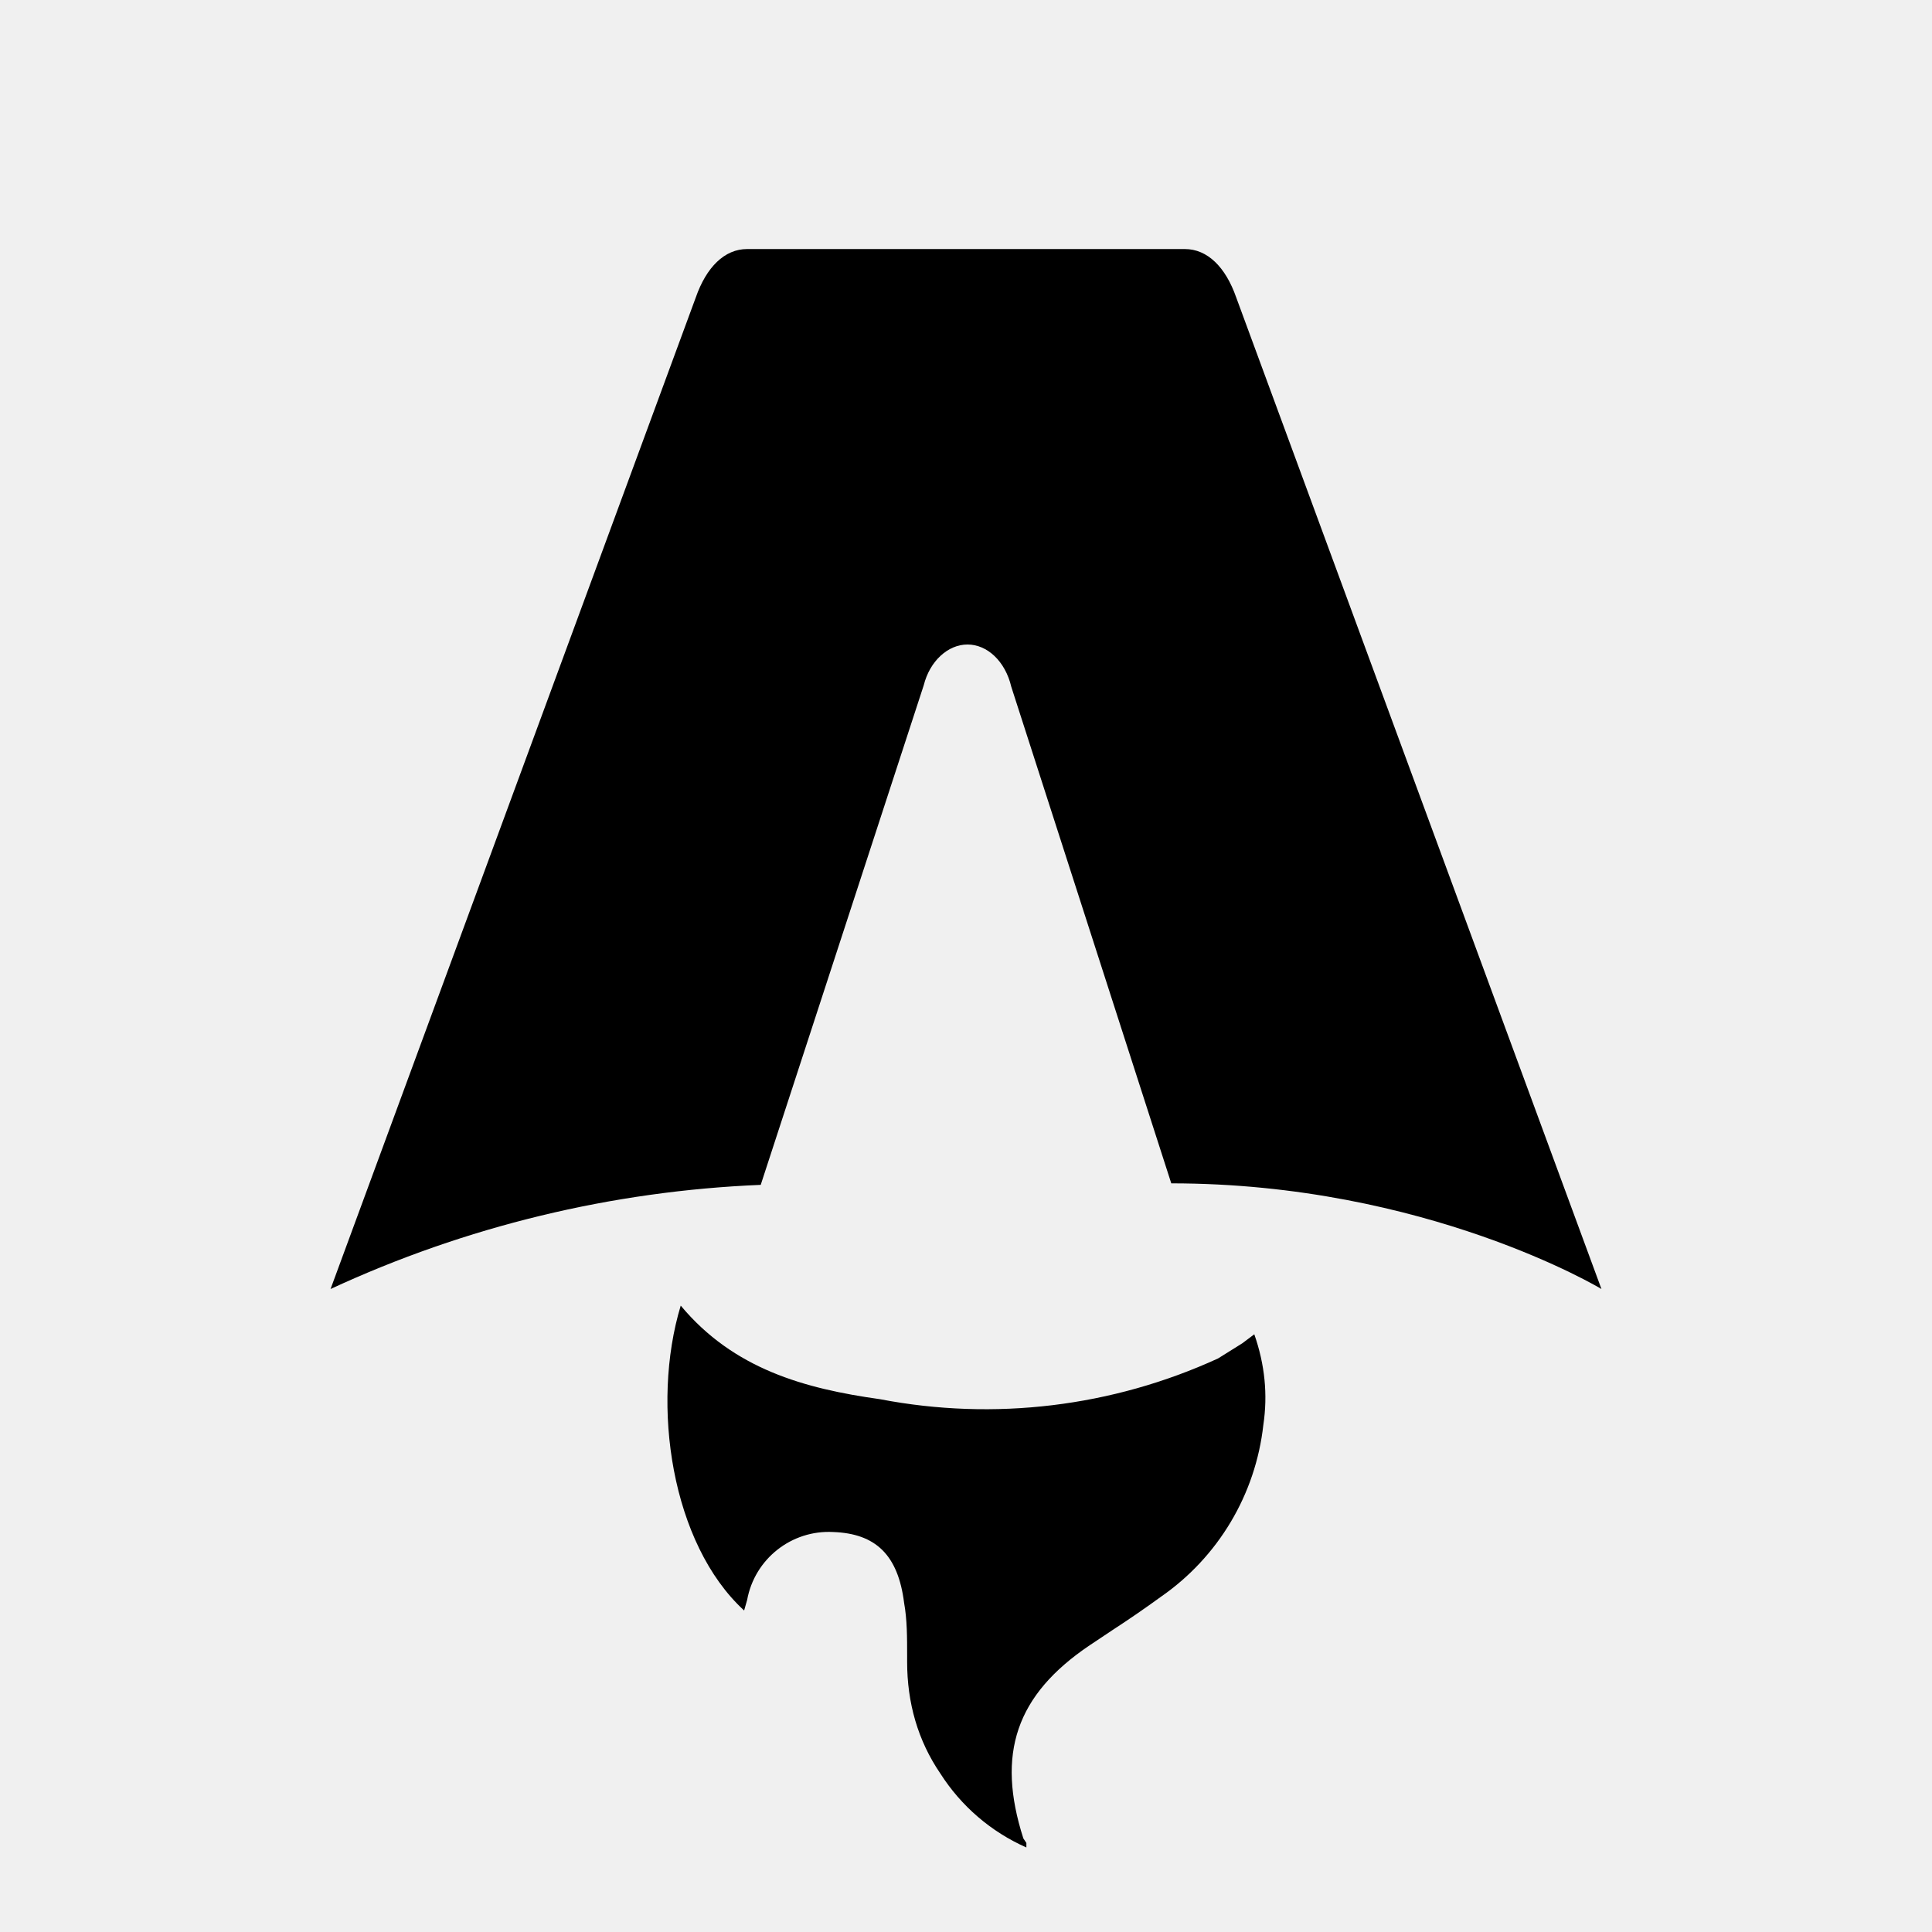
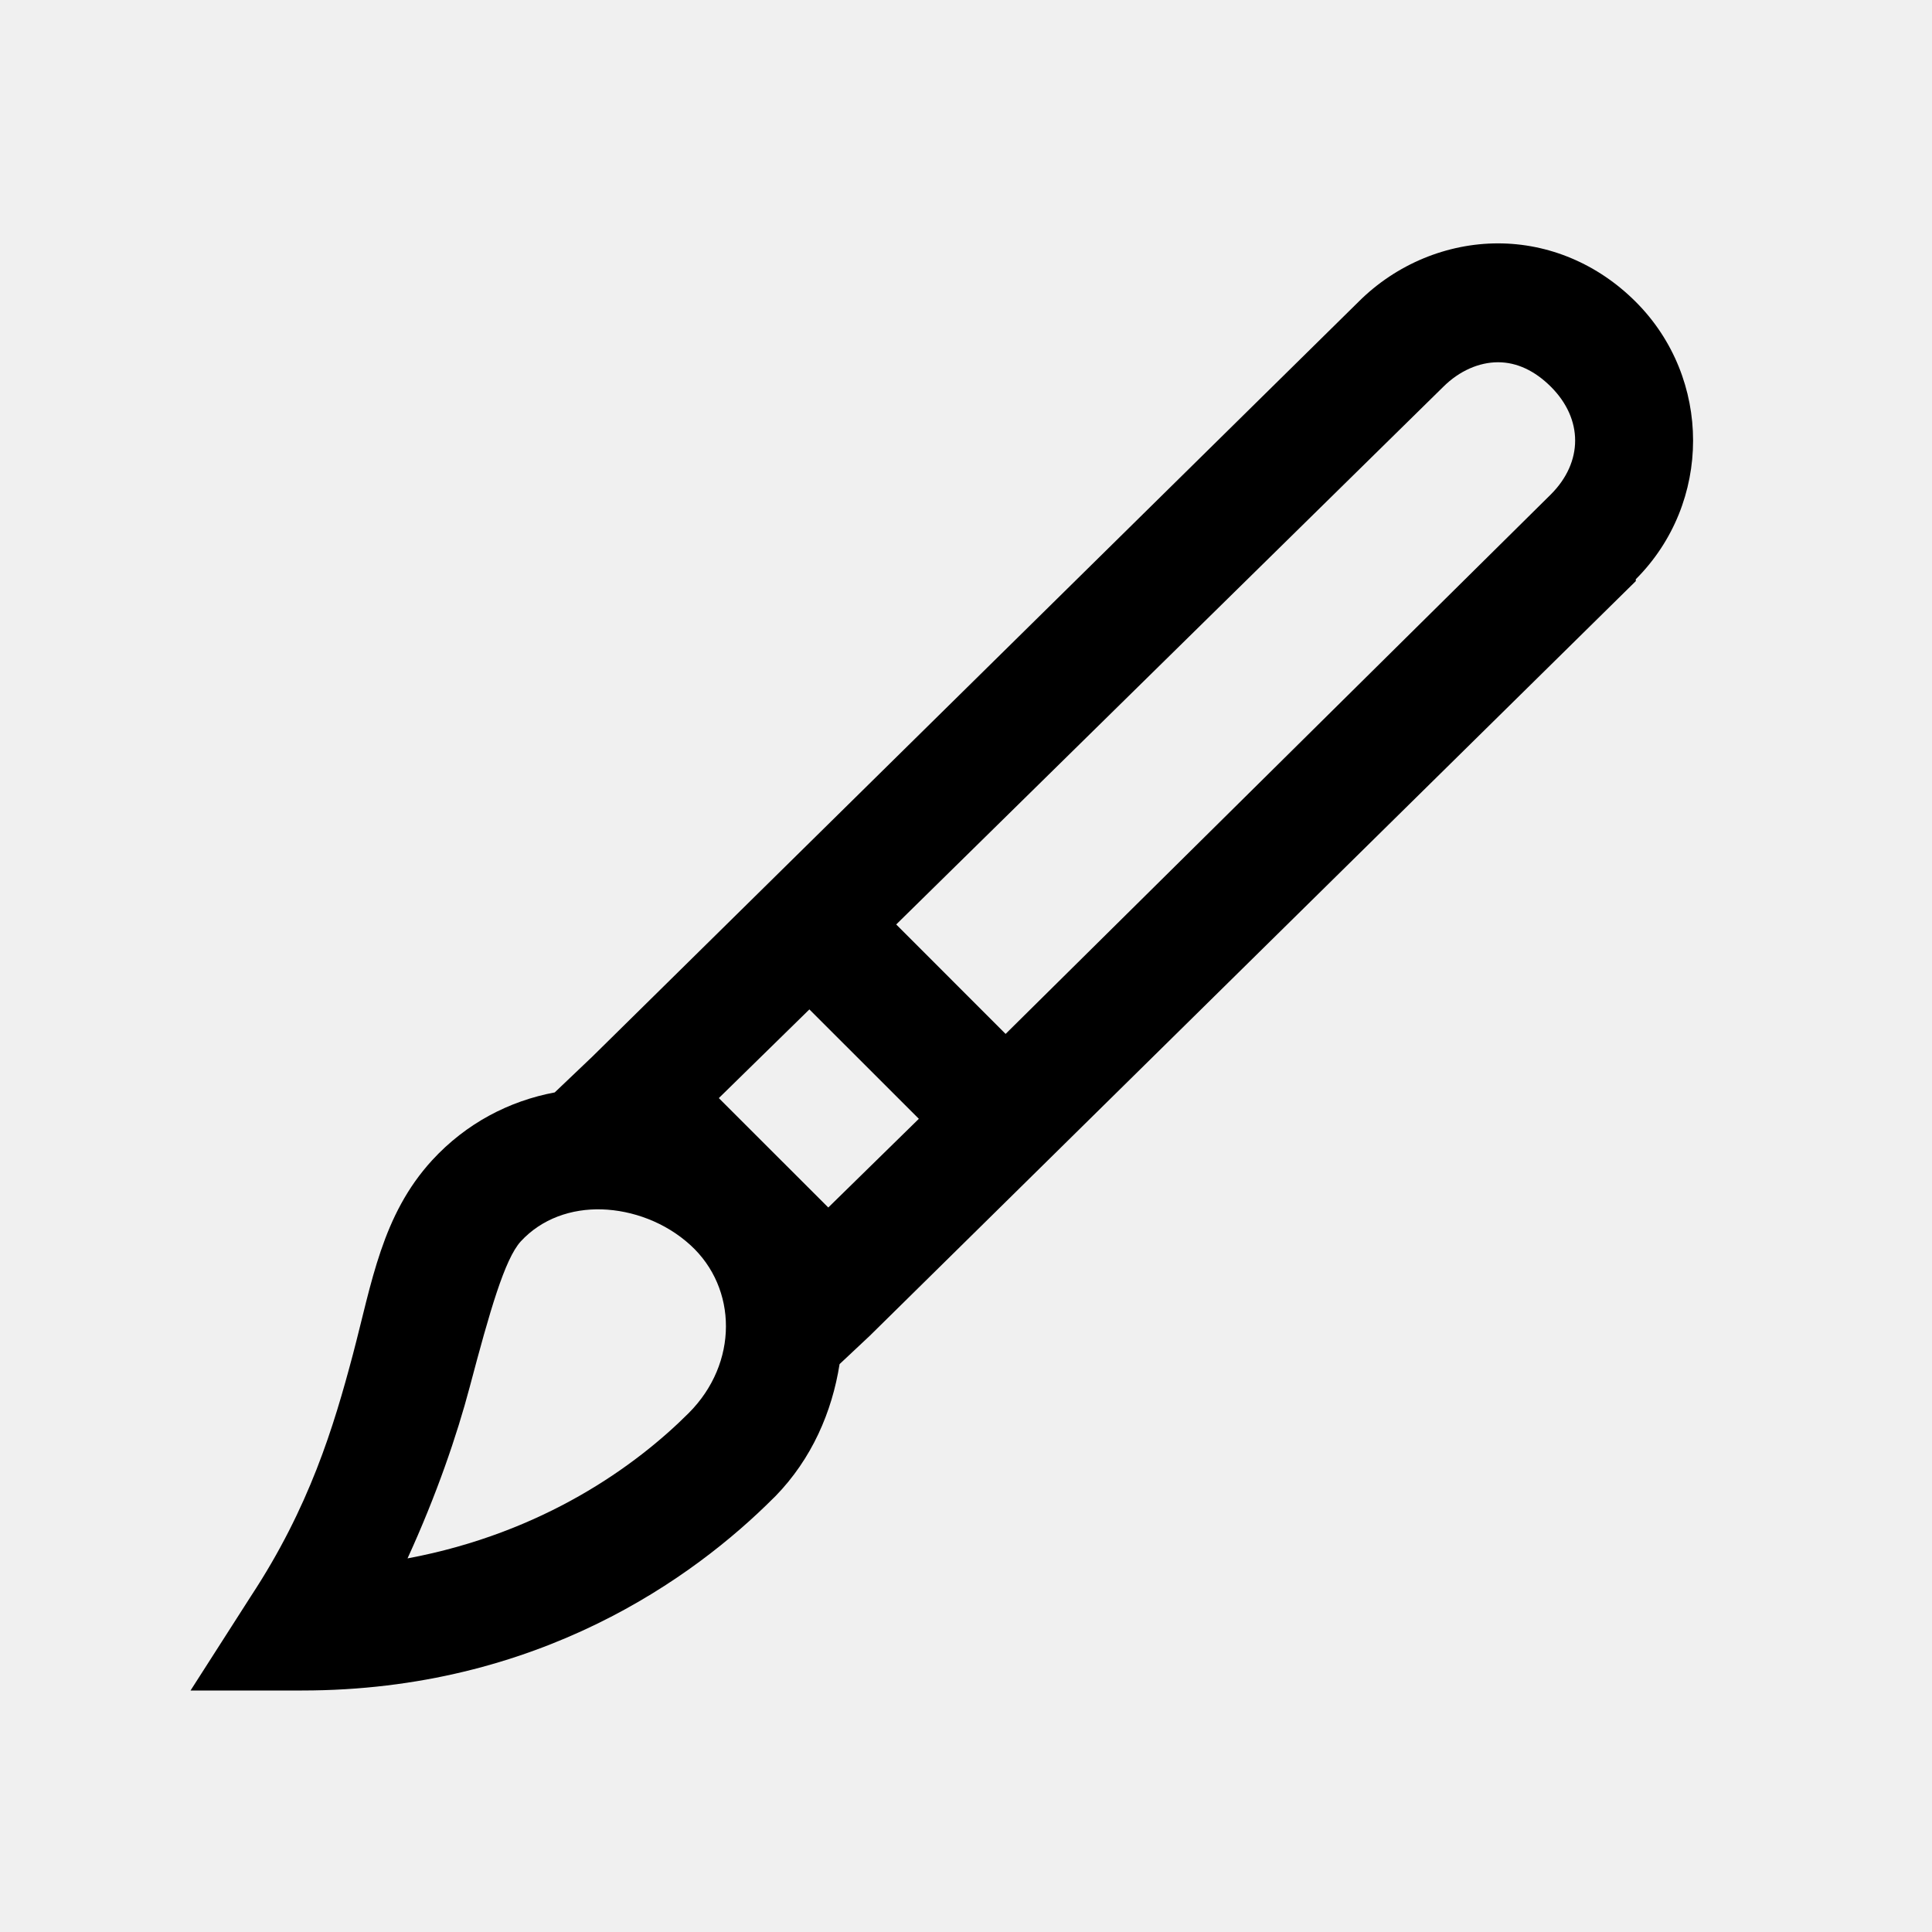
- <svg xmlns="http://www.w3.org/2000/svg" fill="none" viewBox="0 0 128 128">
-   <path d="M50.4 78.5a75.1 75.1 0 0 0-28.5 6.9l24.2-65.7c.7-2 1.9-3.2 3.4-3.2h29c1.5 0 2.7 1.2 3.4 3.2l24.2 65.7s-11.6-7-28.5-7L67 45.5c-.4-1.7-1.6-2.8-2.9-2.8-1.3 0-2.5 1.1-2.9 2.7L50.4 78.5Zm-1.1 28.2Zm-4.2-20.2c-2 6.6-.6 15.8 4.2 20.2a17.5 17.5 0 0 1 .2-.7 5.5 5.5 0 0 1 5.7-4.5c2.8.1 4.3 1.5 4.7 4.7.2 1.1.2 2.3.2 3.5v.4c0 2.7.7 5.2 2.2 7.4a13 13 0 0 0 5.7 4.9v-.3l-.2-.3c-1.8-5.6-.5-9.5 4.4-12.8l1.5-1a73 73 0 0 0 3.2-2.2 16 16 0 0 0 6.8-11.4c.3-2 .1-4-.6-6l-.8.6-1.6 1a37 37 0 0 1-22.4 2.7c-5-.7-9.7-2-13.2-6.2Z" />
-   <style>
-         path { fill: #000; }
-         @media (prefers-color-scheme: dark) {
-             path { fill: #FFF; }
-         }
-     </style>
+ <svg xmlns="http://www.w3.org/2000/svg" fill="#000000" width="800px" height="800px" viewBox="0 0 32 32">
+   <path d="M 24.812 4.031 C 23.977 4.031 23.133 4.367 22.5 5 L 9.812 17.5 L 9.188 18.094 C 8.438 18.234 7.723 18.602 7.156 19.219 C 6.324 20.129 6.16 21.242 5.844 22.438 C 5.527 23.633 5.125 24.965 4.156 26.438 L 3.156 28 L 5 28 C 8.914 28 11.496 26.129 12.812 24.812 L 12.844 24.781 C 13.445 24.164 13.781 23.387 13.906 22.594 L 14.406 22.125 L 27.094 9.625 L 27.094 9.594 C 28.359 8.328 28.359 6.266 27.094 5 C 26.461 4.367 25.648 4.031 24.812 4.031 Z M 24.812 6 C 25.125 6 25.422 6.141 25.688 6.406 C 26.223 6.941 26.223 7.652 25.688 8.188 L 16.656 17.125 L 14.844 15.312 L 23.906 6.406 C 24.172 6.141 24.5 6 24.812 6 Z M 13.406 16.719 L 15.219 18.531 L 13.719 20 L 11.906 18.188 Z M 9.969 20.031 C 10.473 20.047 11.02 20.242 11.438 20.625 C 12.215 21.336 12.234 22.578 11.406 23.406 C 10.539 24.273 9 25.391 6.75 25.812 C 7.23 24.762 7.566 23.781 7.781 22.969 C 8.113 21.715 8.359 20.855 8.625 20.562 C 8.973 20.184 9.465 20.016 9.969 20.031 Z" />
</svg>
